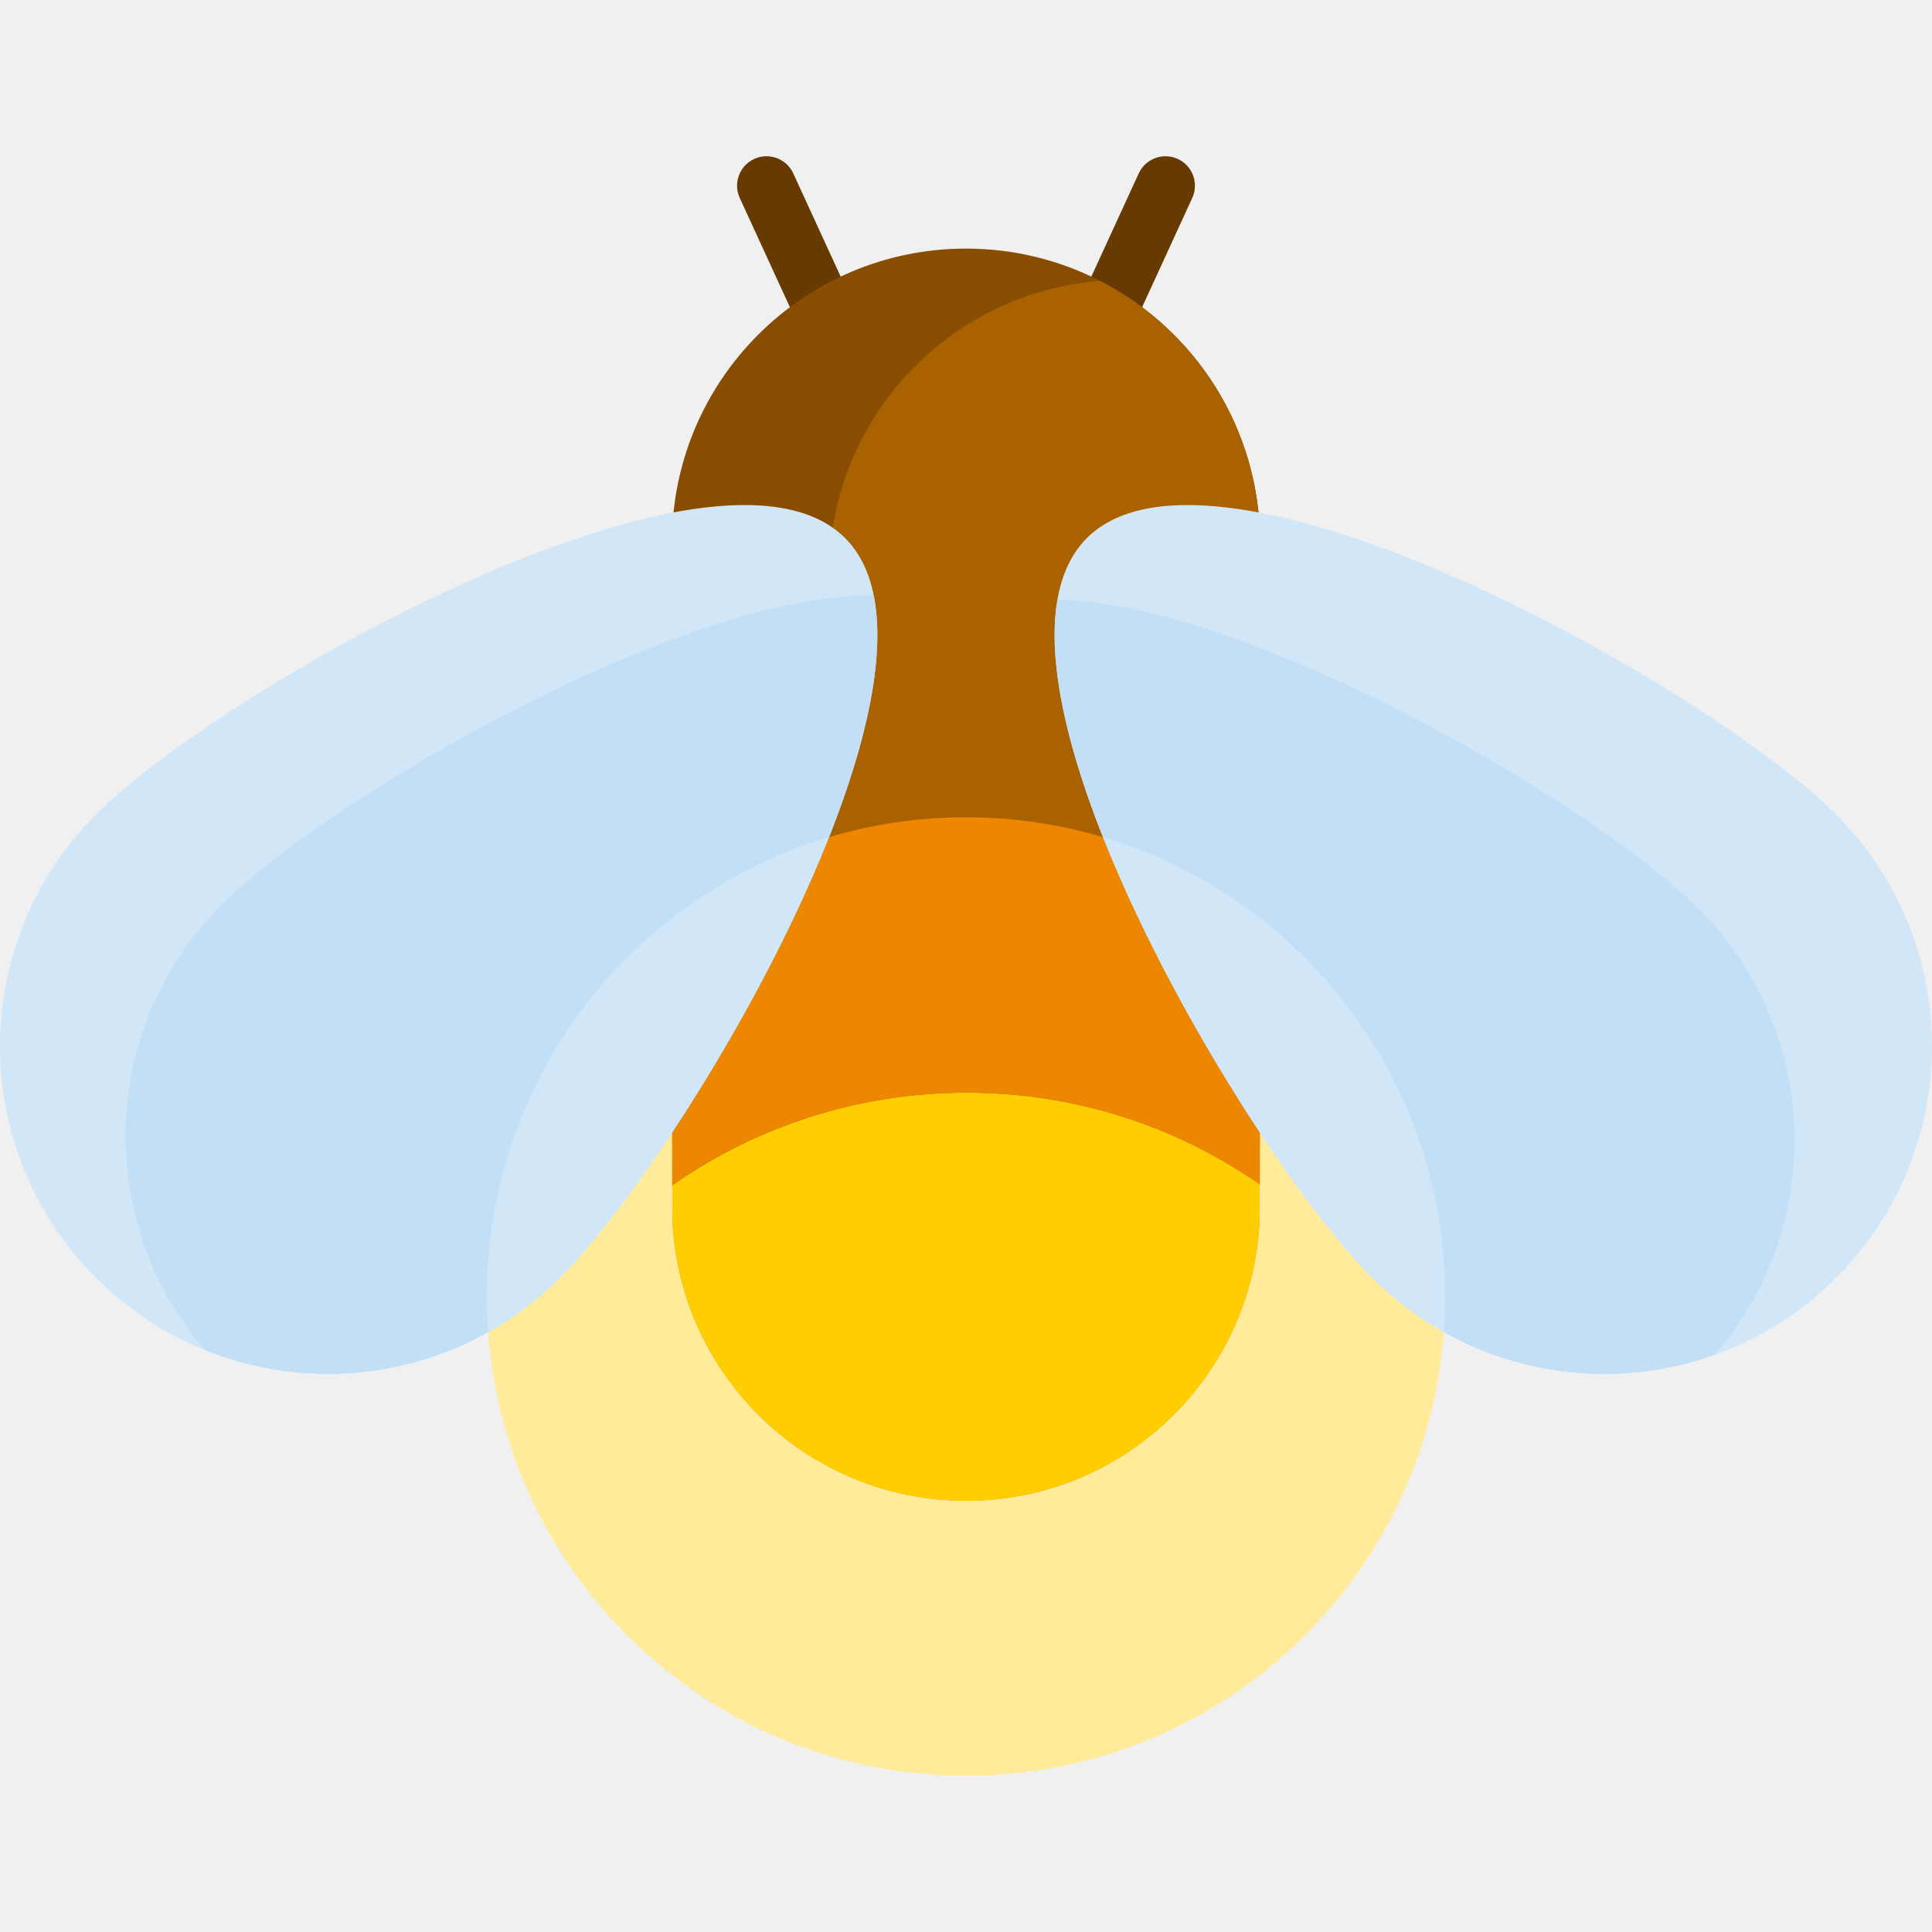
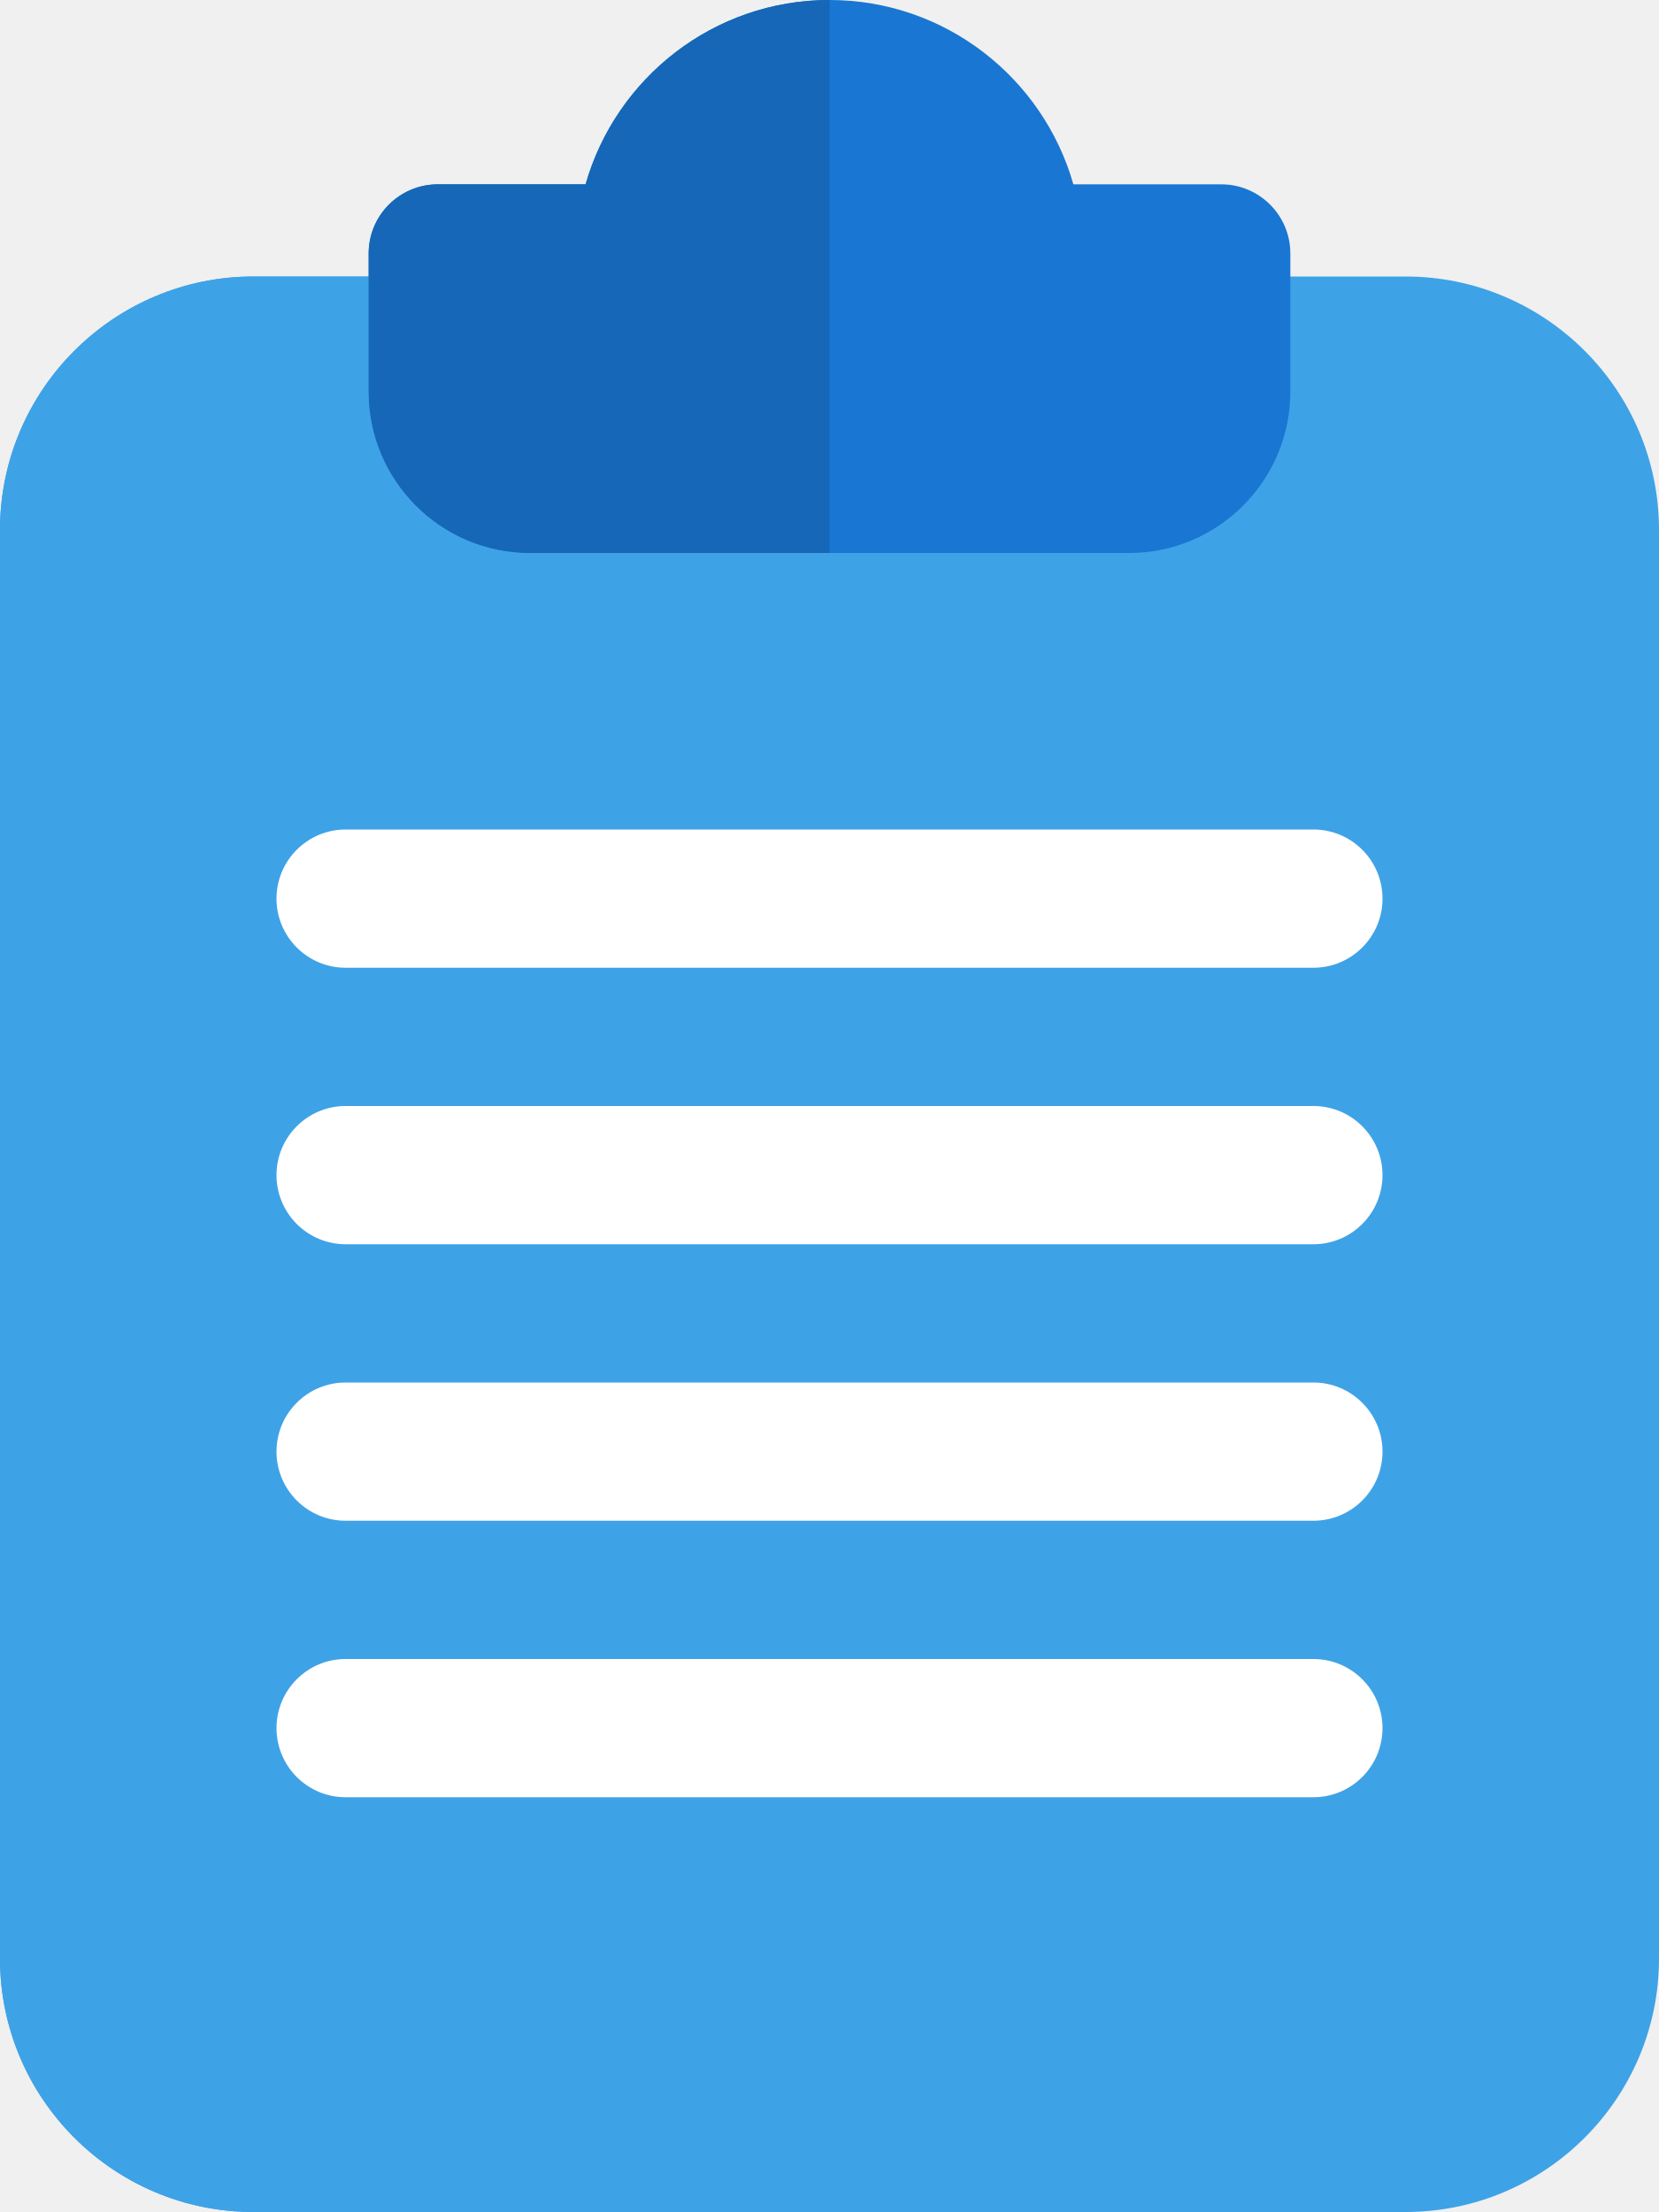
- <svg xmlns="http://www.w3.org/2000/svg" version="1.1" id="Capa_1" x="0px" y="0px" viewBox="0 0 512 512" style="enable-background:new 0 0 512 512;" xml:space="preserve">
-   <g>
-     <path style="fill:#663A00;" d="M224.642,103.838c-2.956,0-5.782-1.688-7.096-4.549l-21.503-46.82   c-1.799-3.916-0.082-8.549,3.834-10.348c3.918-1.801,8.549-0.081,10.348,3.834l21.503,46.82c1.799,3.916,0.082,8.549-3.834,10.348   C226.839,103.608,225.731,103.838,224.642,103.838z" />
-     <path style="fill:#663A00;" d="M287.357,103.838c-1.089,0-2.196-0.23-3.251-0.715c-3.916-1.799-5.633-6.432-3.834-10.348   l21.503-46.82c1.798-3.916,6.429-5.635,10.348-3.834c3.916,1.799,5.633,6.432,3.834,10.348l-21.503,46.82   C293.139,102.15,290.312,103.838,287.357,103.838z" />
+ <svg xmlns="http://www.w3.org/2000/svg" width="384px" height="512px" viewBox="0 0 384 512" version="1.1">
+   <g id="Page-1" stroke="none" stroke-width="1" fill="none" fill-rule="evenodd">
+     <g id="register-(1)" fill-rule="nonzero">
+       <path d="M325.333,512 L58.667,512 C26.304,512 0,485.696 0,453.333 L0,122.667 C0,90.304 26.304,64 58.667,64 L325.333,64 C357.696,64 384,90.304 384,122.667 L384,453.333 C384,485.696 357.696,512 325.333,512 Z" id="Path" fill="#3EA2E7" />
+       <path d="M261.333,128 L122.667,128 C102.08,128 85.333,111.253 85.333,90.667 L85.333,58.667 C85.333,49.835 92.501,42.667 101.333,42.667 L135.531,42.667 C142.549,18.069 165.184,0 192,0 C218.816,0 241.451,18.069 248.448,42.667 L282.667,42.667 C291.499,42.667 298.667,49.835 298.667,58.667 L298.667,90.667 C298.667,111.253 281.92,128 261.333,128 Z" id="Path" fill="#1976D2" />
+       <path d="M85.333,64 L58.667,64 C26.304,64 0,90.304 0,122.667 L0,453.333 C0,485.696 26.304,512 58.667,512 L192,512 L192,128 L122.667,128 C102.08,128 85.333,111.253 85.333,90.667 L85.333,64 Z" id="Path" fill="#3EA2E7" />
+       <path d="M192,0 C165.184,0 142.549,18.069 135.552,42.667 L101.333,42.667 C92.501,42.667 85.333,49.835 85.333,58.667 L85.333,64 L85.333,90.667 C85.333,111.253 102.08,128 122.667,128 L192,128 L192,0 Z" id="Path" fill="#1667B7" />
+       <g id="Group" transform="translate(64, 192)" fill="#FFFFFF">
+         <path d="M240,32 L16,32 C7.168,32 0,24.832 0,16 C0,7.168 7.168,0 16,0 L240,0 C248.832,0 256,7.168 256,16 C256,24.832 248.832,32 240,32 Z" id="Path" />
+         <path d="M240,96 L16,96 C7.168,96 0,88.832 0,80 C0,71.168 7.168,64 16,64 L240,64 C248.832,64 256,71.168 256,80 C256,88.832 248.832,96 240,96 Z" id="Path" />
+         <path d="M240,160 L16,160 C7.168,160 0,152.832 0,144 C0,135.168 7.168,128 16,128 L240,128 C248.832,128 256,135.168 256,144 C256,152.832 248.832,160 240,160 Z" id="Path" />
+         <path d="M240,224 L16,224 C7.168,224 0,216.832 0,208 C0,199.168 7.168,192 16,192 L240,192 C248.832,192 256,199.168 256,208 C256,216.832 248.832,224 240,224 Z" id="Path" />
+       </g>
+       <path d="M192,192 L80,192 C71.168,192 64,199.168 64,208 C64,216.832 71.168,224 80,224 L192,224 L192,192 Z" id="Path" />
+       <path d="M192,256 L80,256 C71.168,256 64,263.168 64,272 C64,280.832 71.168,288 80,288 L192,288 L192,256 Z" id="Path" />
+       <path d="M192,320 L80,320 C71.168,320 64,327.168 64,336 C64,344.832 71.168,352 80,352 L192,352 L192,320 Z" id="Path" />
+       <path d="M192,384 L80,384 C71.168,384 64,391.168 64,400 C64,408.832 71.168,416 80,416 L192,416 L192,384 Z" id="Path" />
+     </g>
  </g>
-   <path style="fill:#884D00;" d="M333.93,190.027c0,41.93-0.01,100.601-0.062,123.845c-0.01,5.972-0.031,9.603-0.052,10.009  c-1.987,39.121-32.868,70.647-71.739,73.643c-2.008,0.156-4.027,0.239-6.076,0.239c-41.67,0-75.714-32.722-77.815-73.882  c-0.021-0.406-0.042-3.943-0.052-9.759c-0.052-23.036-0.062-81.863-0.062-123.928c0-26.531,0.01-46.394,0.01-46.394  c0-21.506,8.729-40.994,22.827-55.092C215.006,74.61,234.484,65.88,256,65.88c12.808,0,24.888,3.09,35.542,8.563  c25.168,12.922,42.378,39.131,42.378,69.356C333.919,143.8,333.93,163.579,333.93,190.027z" />
-   <path style="fill:#AA6100;" d="M333.93,190.027c0,41.93-0.01,100.601-0.062,123.845c-0.01,5.972-0.031,9.603-0.052,10.009  c-1.987,39.121-32.868,70.647-71.739,73.643c-24.034-12.34-40.817-36.801-42.273-65.319c-0.021-0.406-0.042-3.943-0.052-9.759  c-0.052-23.036-0.062-81.863-0.062-123.928c0-26.531,0.01-46.394,0.01-46.394c0-21.506,8.729-40.994,22.827-55.092  c12.756-12.756,29.923-21.121,49.016-22.588c25.168,12.922,42.378,39.131,42.378,69.356  C333.919,143.8,333.93,163.579,333.93,190.027z" />
-   <path style="fill:#D1E7F8;" d="M148.303,338.665c-25.429,25.429-62.677,31.796-94.036,19.113  c-10.488-4.235-20.31-10.613-28.82-19.113c-33.929-33.919-33.929-88.927,0-122.856c33.929-33.919,164.599-107.135,198.528-73.206  c3.902,3.912,6.357,9.062,7.574,15.18C241.028,204.791,178.329,308.648,148.303,338.665z" />
-   <path style="fill:#C2DFF6;" d="M148.303,338.665c-25.429,25.429-62.677,31.796-94.036,19.113  c-29.382-34.127-27.894-85.671,4.474-118.039c27.978-27.978,121.764-82.674,172.808-81.956  C241.028,204.791,178.329,308.648,148.303,338.665z" />
-   <path style="fill:#D1E7F8;" d="M486.553,338.665c-9.395,9.395-20.403,16.189-32.14,20.382  c-30.631,10.945-66.183,4.151-90.717-20.382c-29.798-29.788-91.788-132.324-83.454-179.821c1.155-6.586,3.662-12.111,7.783-16.241  c33.929-33.929,164.599,39.287,198.528,73.206C520.482,249.738,520.482,304.747,486.553,338.665z" />
-   <path style="fill:#C2DFF6;" d="M454.414,359.048c-30.631,10.945-66.183,4.151-90.717-20.382  c-29.798-29.788-91.788-132.324-83.454-179.821c51.617,1.301,142.438,54.488,169.895,81.935  C482.579,273.221,484.004,324.921,454.414,359.048z" />
-   <path style="fill:#FFCD00;" d="M333.867,313.872c-0.01,5.972-0.031,9.603-0.052,10.009c-2.091,41.139-36.135,73.882-77.815,73.882  c-41.67,0-75.713-32.722-77.815-73.882c-0.021-0.406-0.042-3.943-0.052-9.759c22.11-15.471,49.016-24.544,78.044-24.544  C285.049,289.577,311.831,298.556,333.867,313.872z" />
-   <path style="fill:#FFEB99;" d="M382.642,353.034c-4.817,65.736-59.68,117.56-126.644,117.56s-121.826-51.825-126.644-117.56  c6.784-3.808,13.172-8.594,18.947-14.369c8.209-8.209,18.853-21.933,29.809-38.497c0.01,5.452,0.01,10.186,0.021,13.952  c0.01,5.816,0.031,9.354,0.052,9.759c2.102,41.16,36.145,73.882,77.815,73.882c41.68,0,75.724-32.743,77.815-73.882  c0.021-0.406,0.042-4.037,0.052-10.009c0.01-3.735,0.01-8.376,0.01-13.713c10.956,16.574,21.61,30.298,29.819,38.507  C369.471,344.44,375.86,349.226,382.642,353.034z" />
-   <path style="fill:#EE8700;" d="M333.877,300.158c0,5.338,0,9.978-0.01,13.713c-22.037-15.315-48.818-24.295-77.69-24.295  c-29.029,0-55.935,9.073-78.044,24.544c-0.01-3.766-0.01-8.5-0.021-13.952c15.191-22.994,30.964-51.481,41.597-78.315  c11.497-3.423,23.681-5.265,36.291-5.265c12.61,0,24.794,1.842,36.291,5.265C302.923,248.687,318.698,277.164,333.877,300.158z" />
-   <g>
-     <path style="fill:#D1E7F8;" d="M129.003,343.597c0,3.173,0.114,6.326,0.354,9.437c6.784-3.808,13.172-8.594,18.947-14.369   c8.209-8.209,18.853-21.933,29.809-38.497c15.191-22.994,30.964-51.481,41.597-78.315c-15.274,4.547-29.351,11.892-41.628,21.444   C148.219,266.531,129.003,302.822,129.003,343.597z" />
-     <path style="fill:#D1E7F8;" d="M333.919,243.298c-12.277-9.551-26.355-16.897-41.628-21.444   c10.633,26.833,26.407,55.31,41.587,78.304c10.956,16.574,21.61,30.298,29.819,38.507c5.775,5.774,12.163,10.561,18.947,14.369   c0.239-3.111,0.354-6.264,0.354-9.437C382.997,302.822,363.78,266.531,333.919,243.298z" />
-   </g>
-   <g>
- </g>
-   <g>
- </g>
-   <g>
- </g>
-   <g>
- </g>
-   <g>
- </g>
-   <g>
- </g>
-   <g>
- </g>
-   <g>
- </g>
-   <g>
- </g>
-   <g>
- </g>
-   <g>
- </g>
-   <g>
- </g>
-   <g>
- </g>
-   <g>
- </g>
-   <g>
- </g>
</svg>
